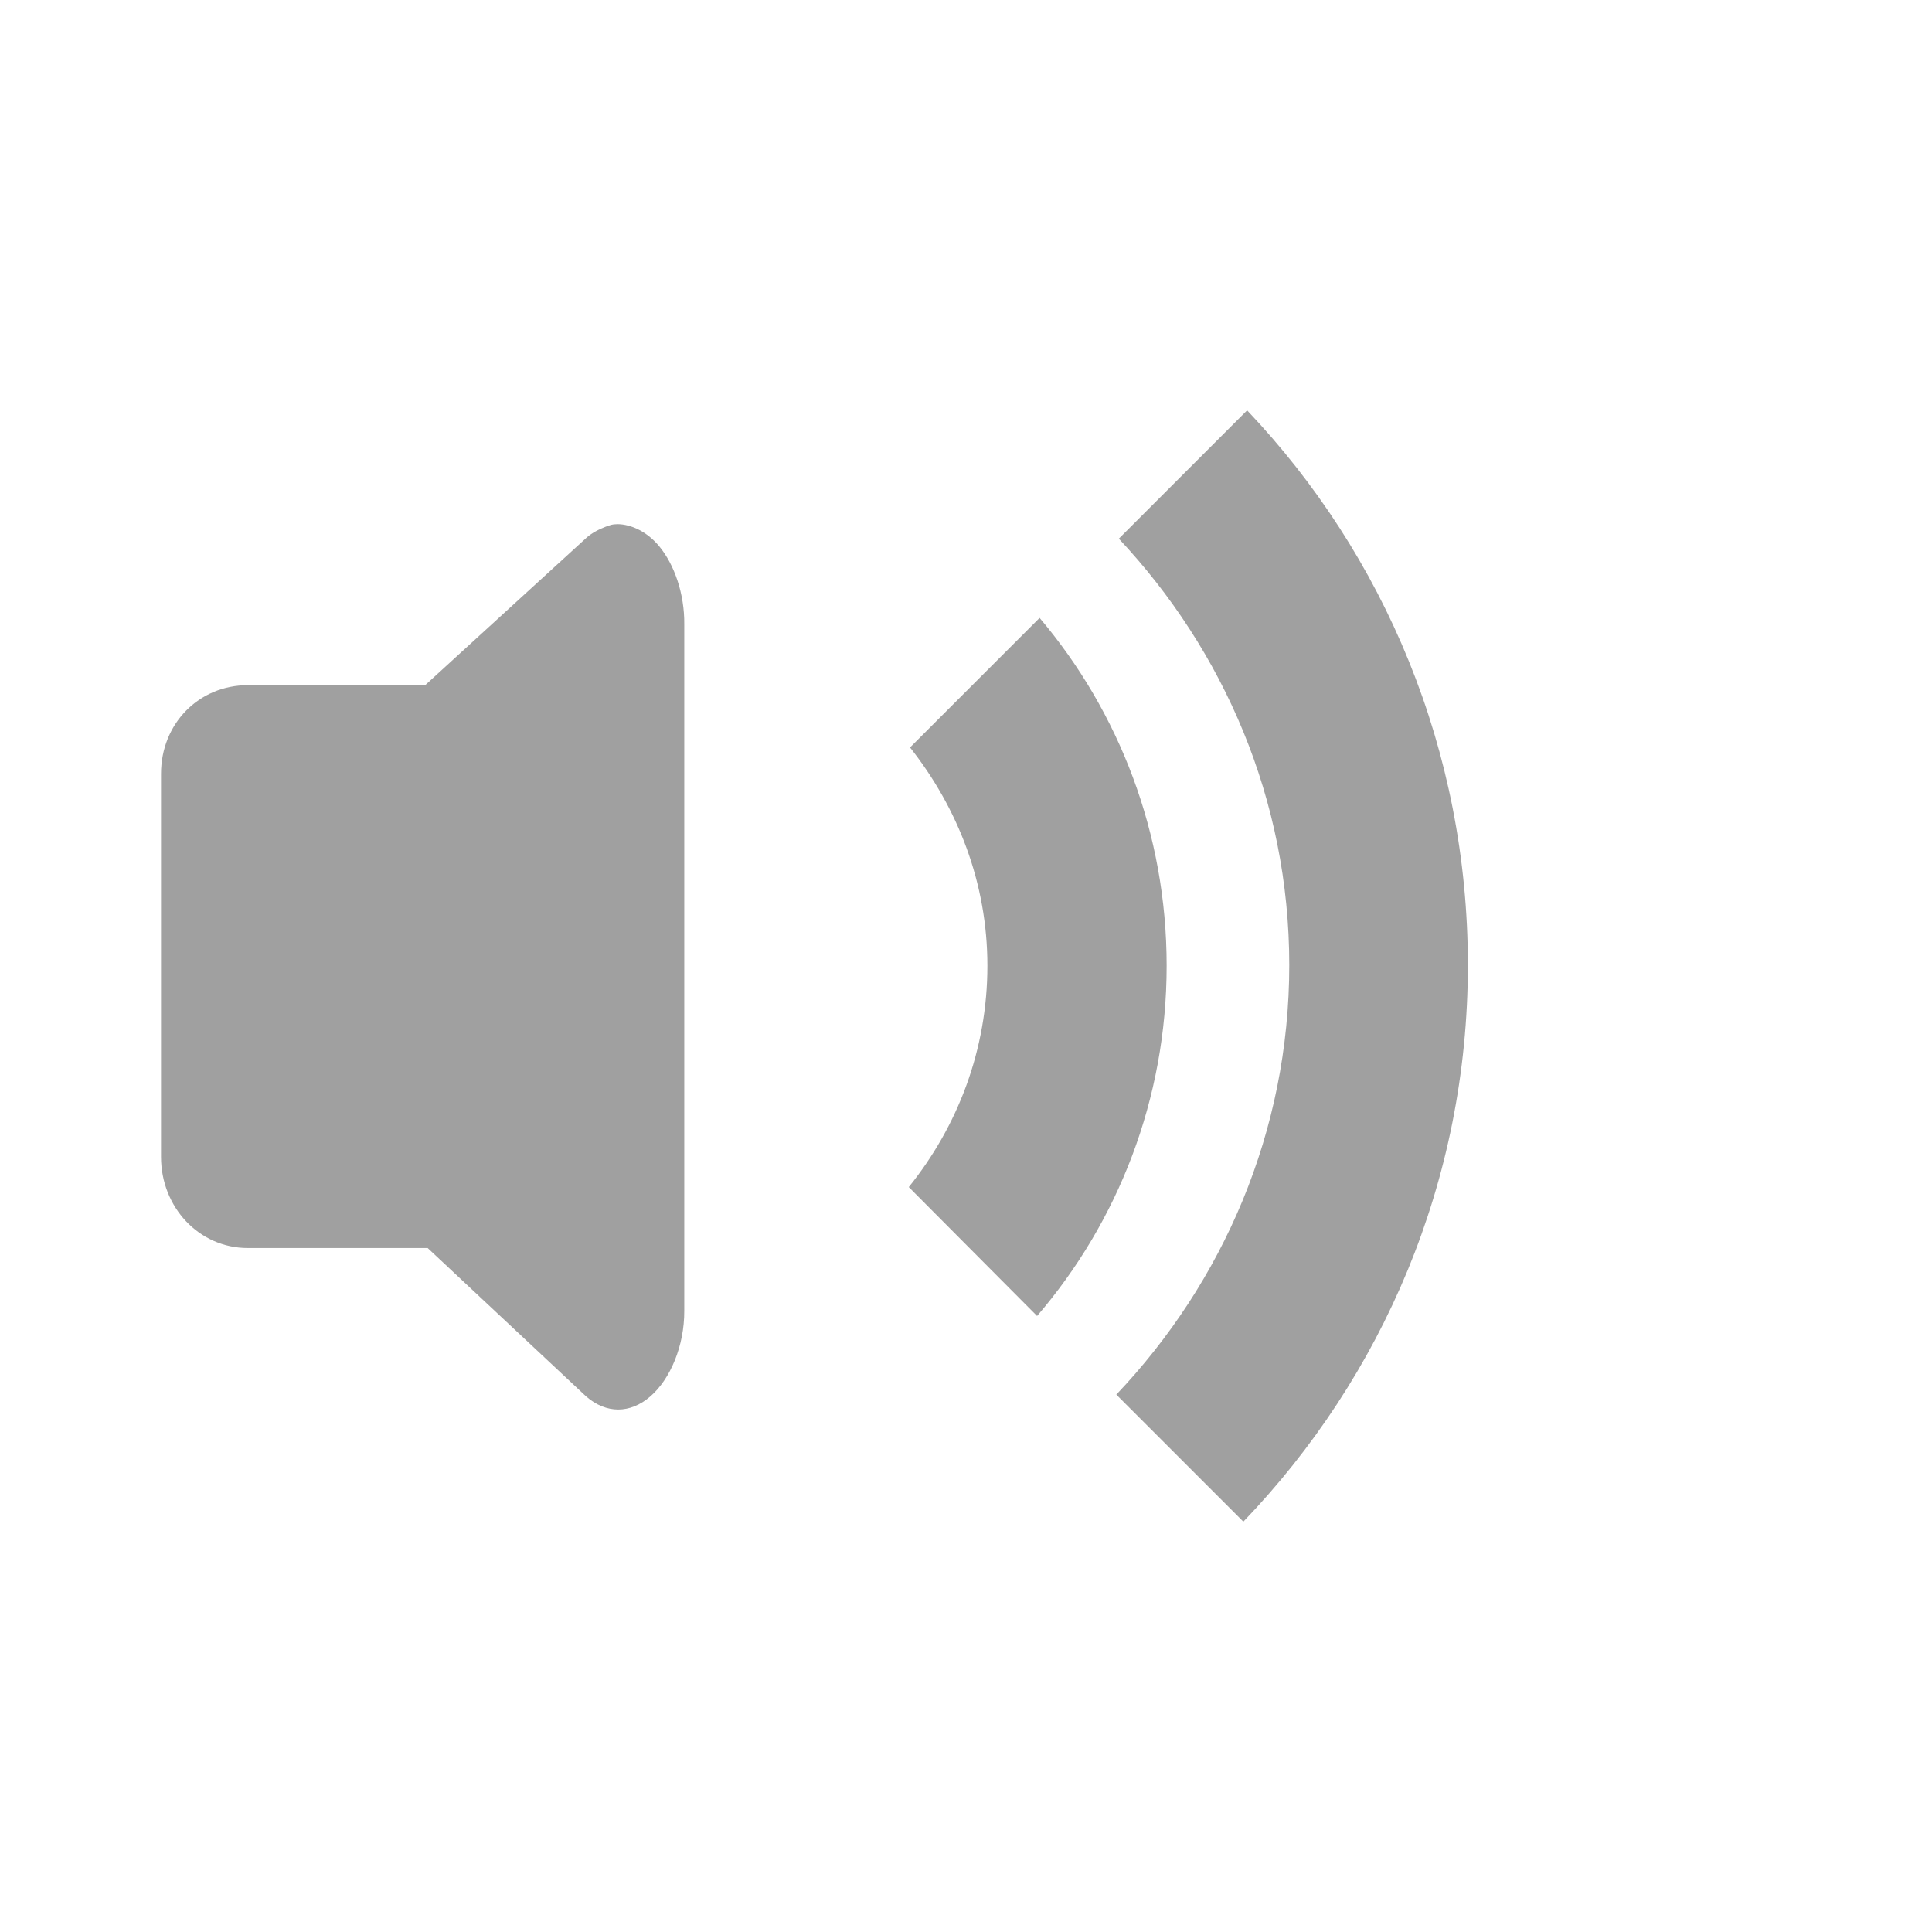
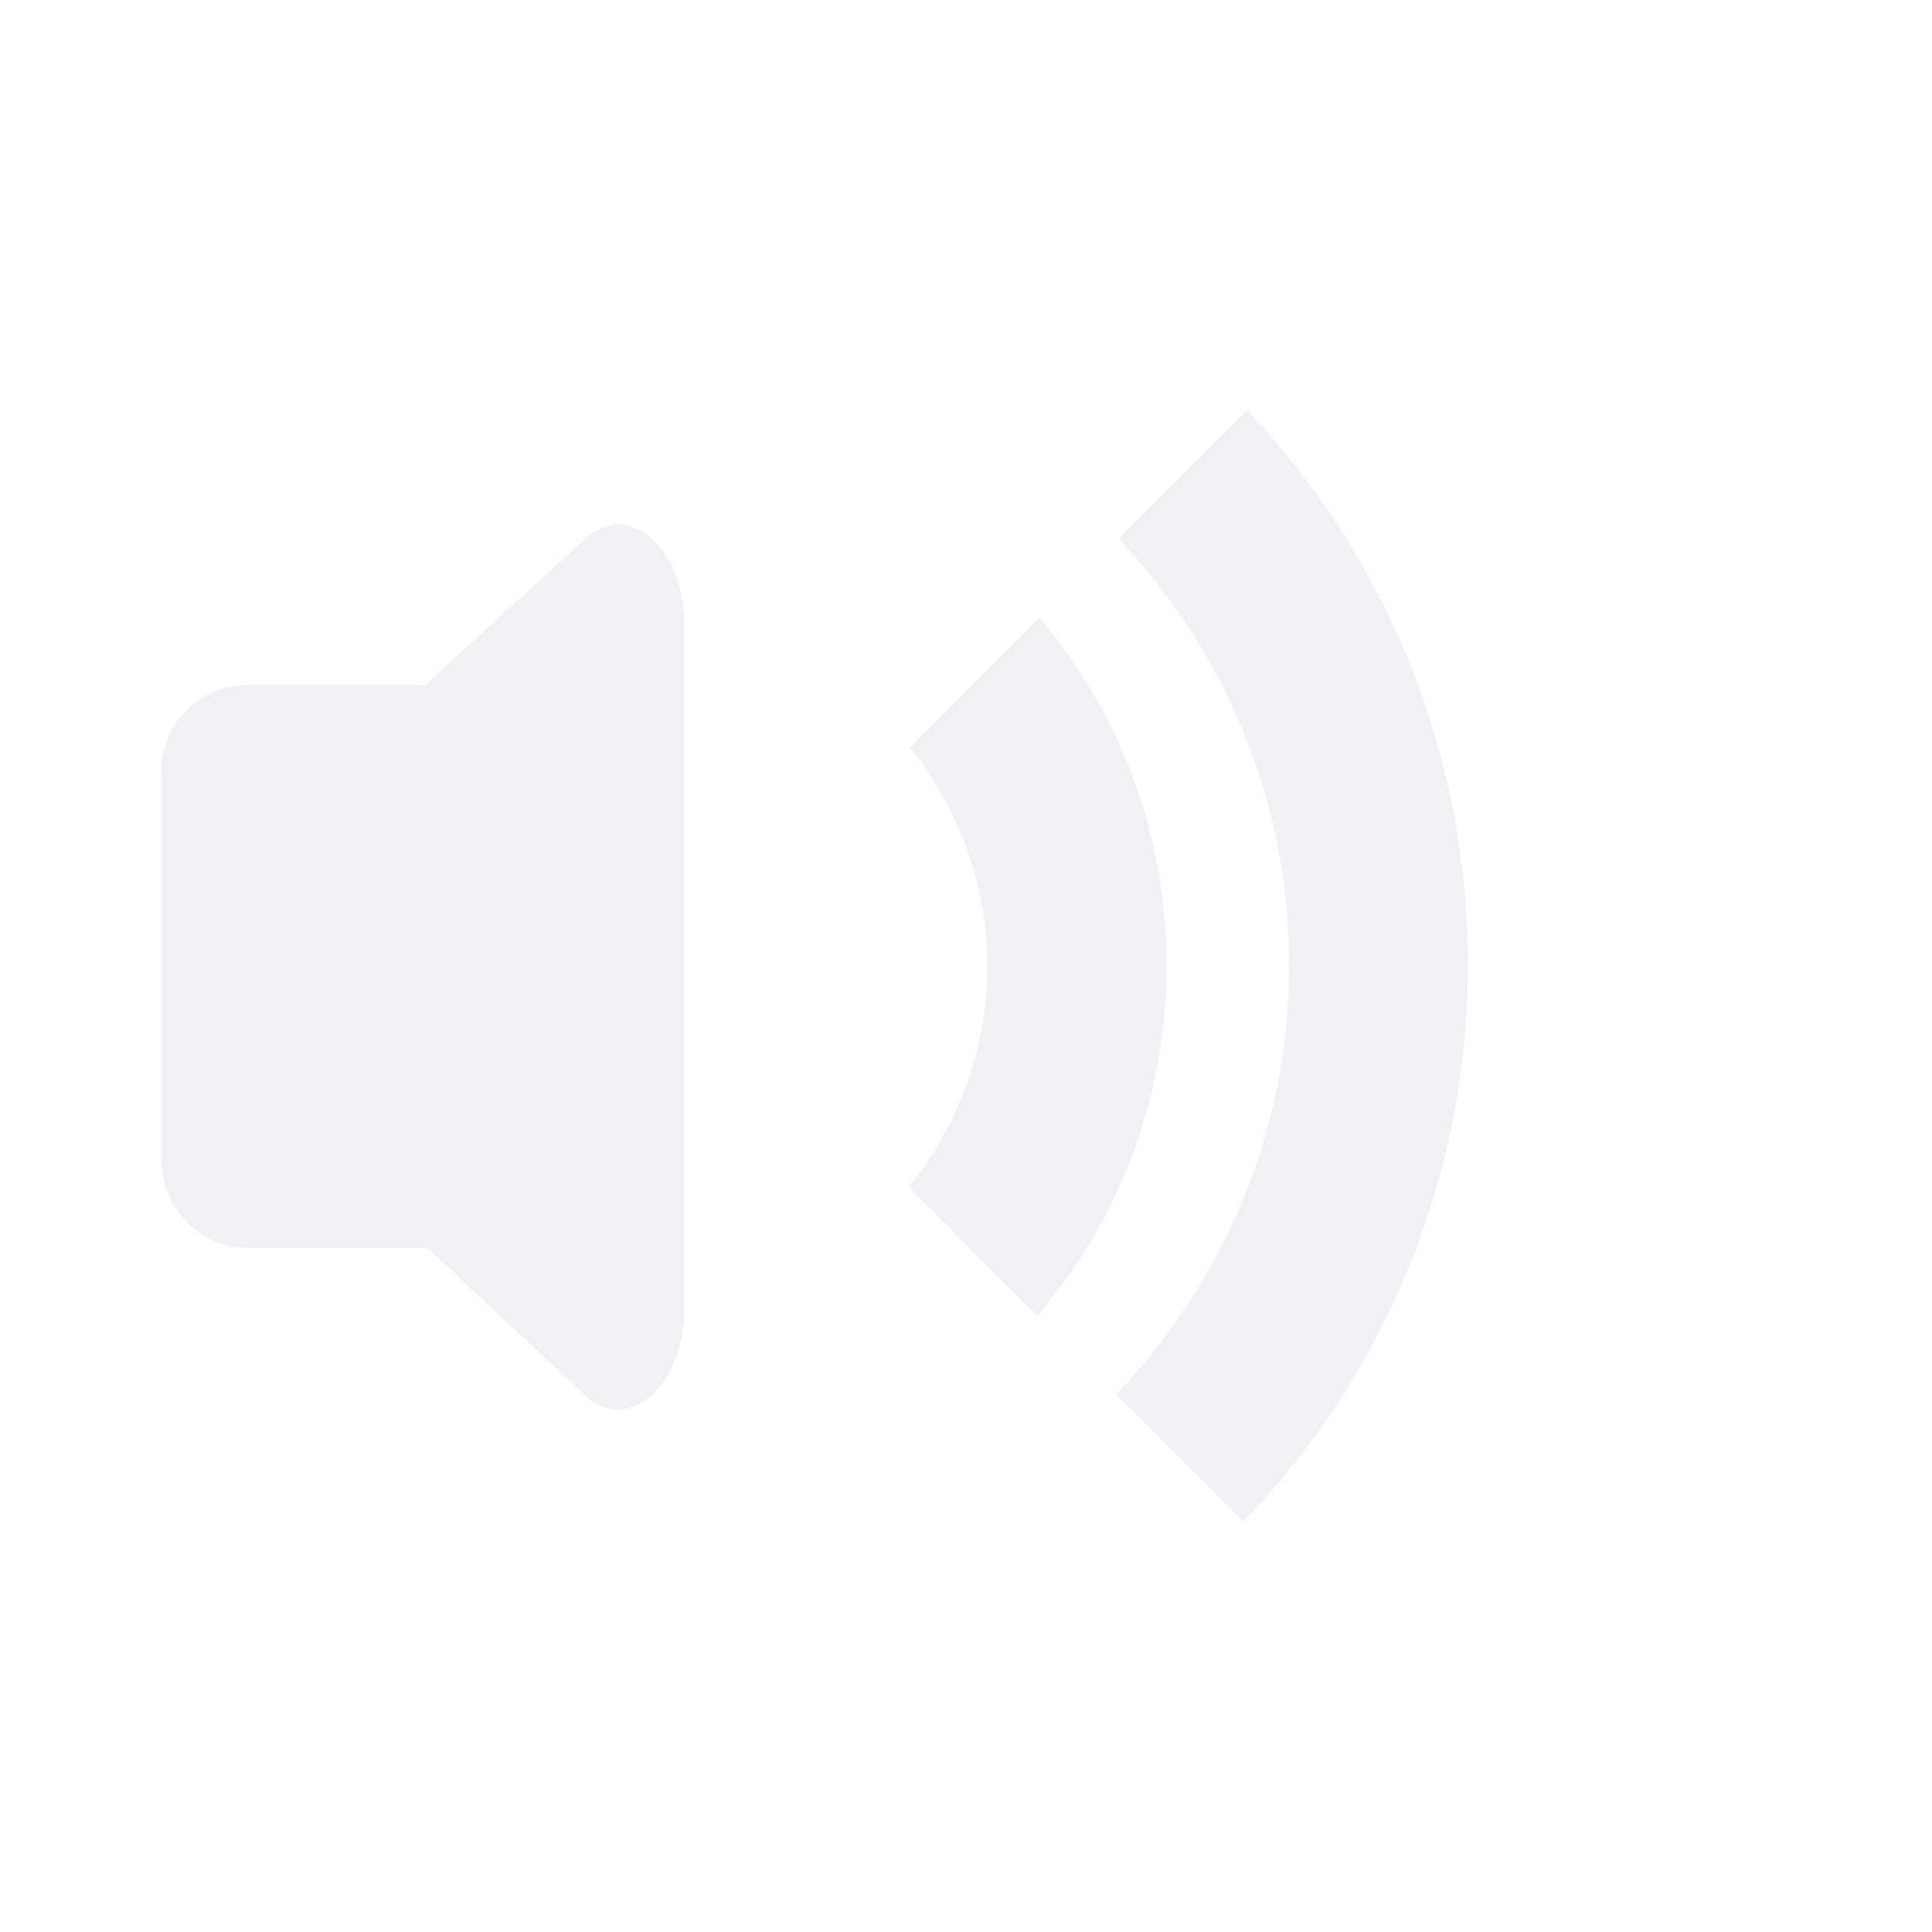
<svg xmlns="http://www.w3.org/2000/svg" xmlns:xlink="http://www.w3.org/1999/xlink" version="1.0" width="96" height="96" id="svg2" style="display:inline">
  <defs id="defs4">
    <linearGradient id="linearGradient4081">
      <stop id="stop4083" style="stop-color:#aaaaaa;stop-opacity:1" offset="0" />
      <stop id="stop4085" style="stop-color:#f0f0f0;stop-opacity:1" offset="1" />
    </linearGradient>
    <linearGradient x1="4.883" y1="-33.968" x2="4.883" y2="-43.829" id="linearGradient2955" xlink:href="#linearGradient4081" gradientUnits="userSpaceOnUse" gradientTransform="matrix(4.444444,0,0,4.444444,3.555556,221.0417)" />
    <linearGradient id="linearGradient3183">
      <stop id="stop3185" style="stop-color:#c80000;stop-opacity:1" offset="0" />
      <stop id="stop3187" style="stop-color:#f3604d;stop-opacity:1" offset="1" />
    </linearGradient>
    <linearGradient x1="11" y1="11.016" x2="19" y2="11.016" id="linearGradient2927" xlink:href="#linearGradient3183" gradientUnits="userSpaceOnUse" gradientTransform="matrix(0,-3,2.96525,0,27.33592,93.00001)" />
  </defs>
-   <path style="display:inline;fill:#a0a0a0;fill-opacity:1;fill-rule:nonzero;stroke:none" id="path3536-3" d="m 61.969,20.391 -6.375,6.375 c 5.212,5.559 8.469,12.972 8.469,21.188 0,8.282 -3.306,15.77 -8.594,21.344 l 6.312,6.312 C 68.683,68.422 72.938,58.698 72.938,47.953 c 0,-10.671 -4.155,-20.385 -10.969,-27.562 z m -31.312,5.656 c -0.243,-3.5e-5 -0.321,0.041 -0.562,0.125 -0.315,0.122 -0.692,0.306 -0.969,0.562 l -8,7.312 h -8.812 c -2.423,0 -4.313,1.901 -4.313,4.406 v 19.031 c 0,2.506 1.889,4.531 4.313,4.531 H 21.25 l 7.875,7.375 c 1,0.868 2.187,0.865 3.188,0 1.001,-0.865 1.694,-2.524 1.688,-4.25 v -7.719 -18.719 -7.688 c 0.014,-1.479 -0.479,-2.946 -1.25,-3.875 -0.579,-0.696 -1.365,-1.094 -2.094,-1.094 z m 21,4.656 -6.438,6.438 c 2.368,2.999 3.844,6.727 3.844,10.844 0,4.182 -1.475,7.982 -3.906,11 l 6.375,6.406 c 4.015,-4.676 6.438,-10.769 6.438,-17.406 0,-6.575 -2.369,-12.624 -6.312,-17.281 z" />
+   <path style="display:inline;fill:#eff1f5;fill-opacity:1;fill-rule:nonzero;stroke:none" id="path3536-3" d="m 61.969,20.391 -6.375,6.375 c 5.212,5.559 8.469,12.972 8.469,21.188 0,8.282 -3.306,15.77 -8.594,21.344 l 6.312,6.312 C 68.683,68.422 72.938,58.698 72.938,47.953 c 0,-10.671 -4.155,-20.385 -10.969,-27.562 z m -31.312,5.656 c -0.243,-3.5e-5 -0.321,0.041 -0.562,0.125 -0.315,0.122 -0.692,0.306 -0.969,0.562 l -8,7.312 h -8.812 c -2.423,0 -4.313,1.901 -4.313,4.406 v 19.031 c 0,2.506 1.889,4.531 4.313,4.531 H 21.25 l 7.875,7.375 c 1,0.868 2.187,0.865 3.188,0 1.001,-0.865 1.694,-2.524 1.688,-4.25 v -7.719 -18.719 -7.688 c 0.014,-1.479 -0.479,-2.946 -1.25,-3.875 -0.579,-0.696 -1.365,-1.094 -2.094,-1.094 z m 21,4.656 -6.438,6.438 c 2.368,2.999 3.844,6.727 3.844,10.844 0,4.182 -1.475,7.982 -3.906,11 l 6.375,6.406 c 4.015,-4.676 6.438,-10.769 6.438,-17.406 0,-6.575 -2.369,-12.624 -6.312,-17.281 z" />
</svg>
